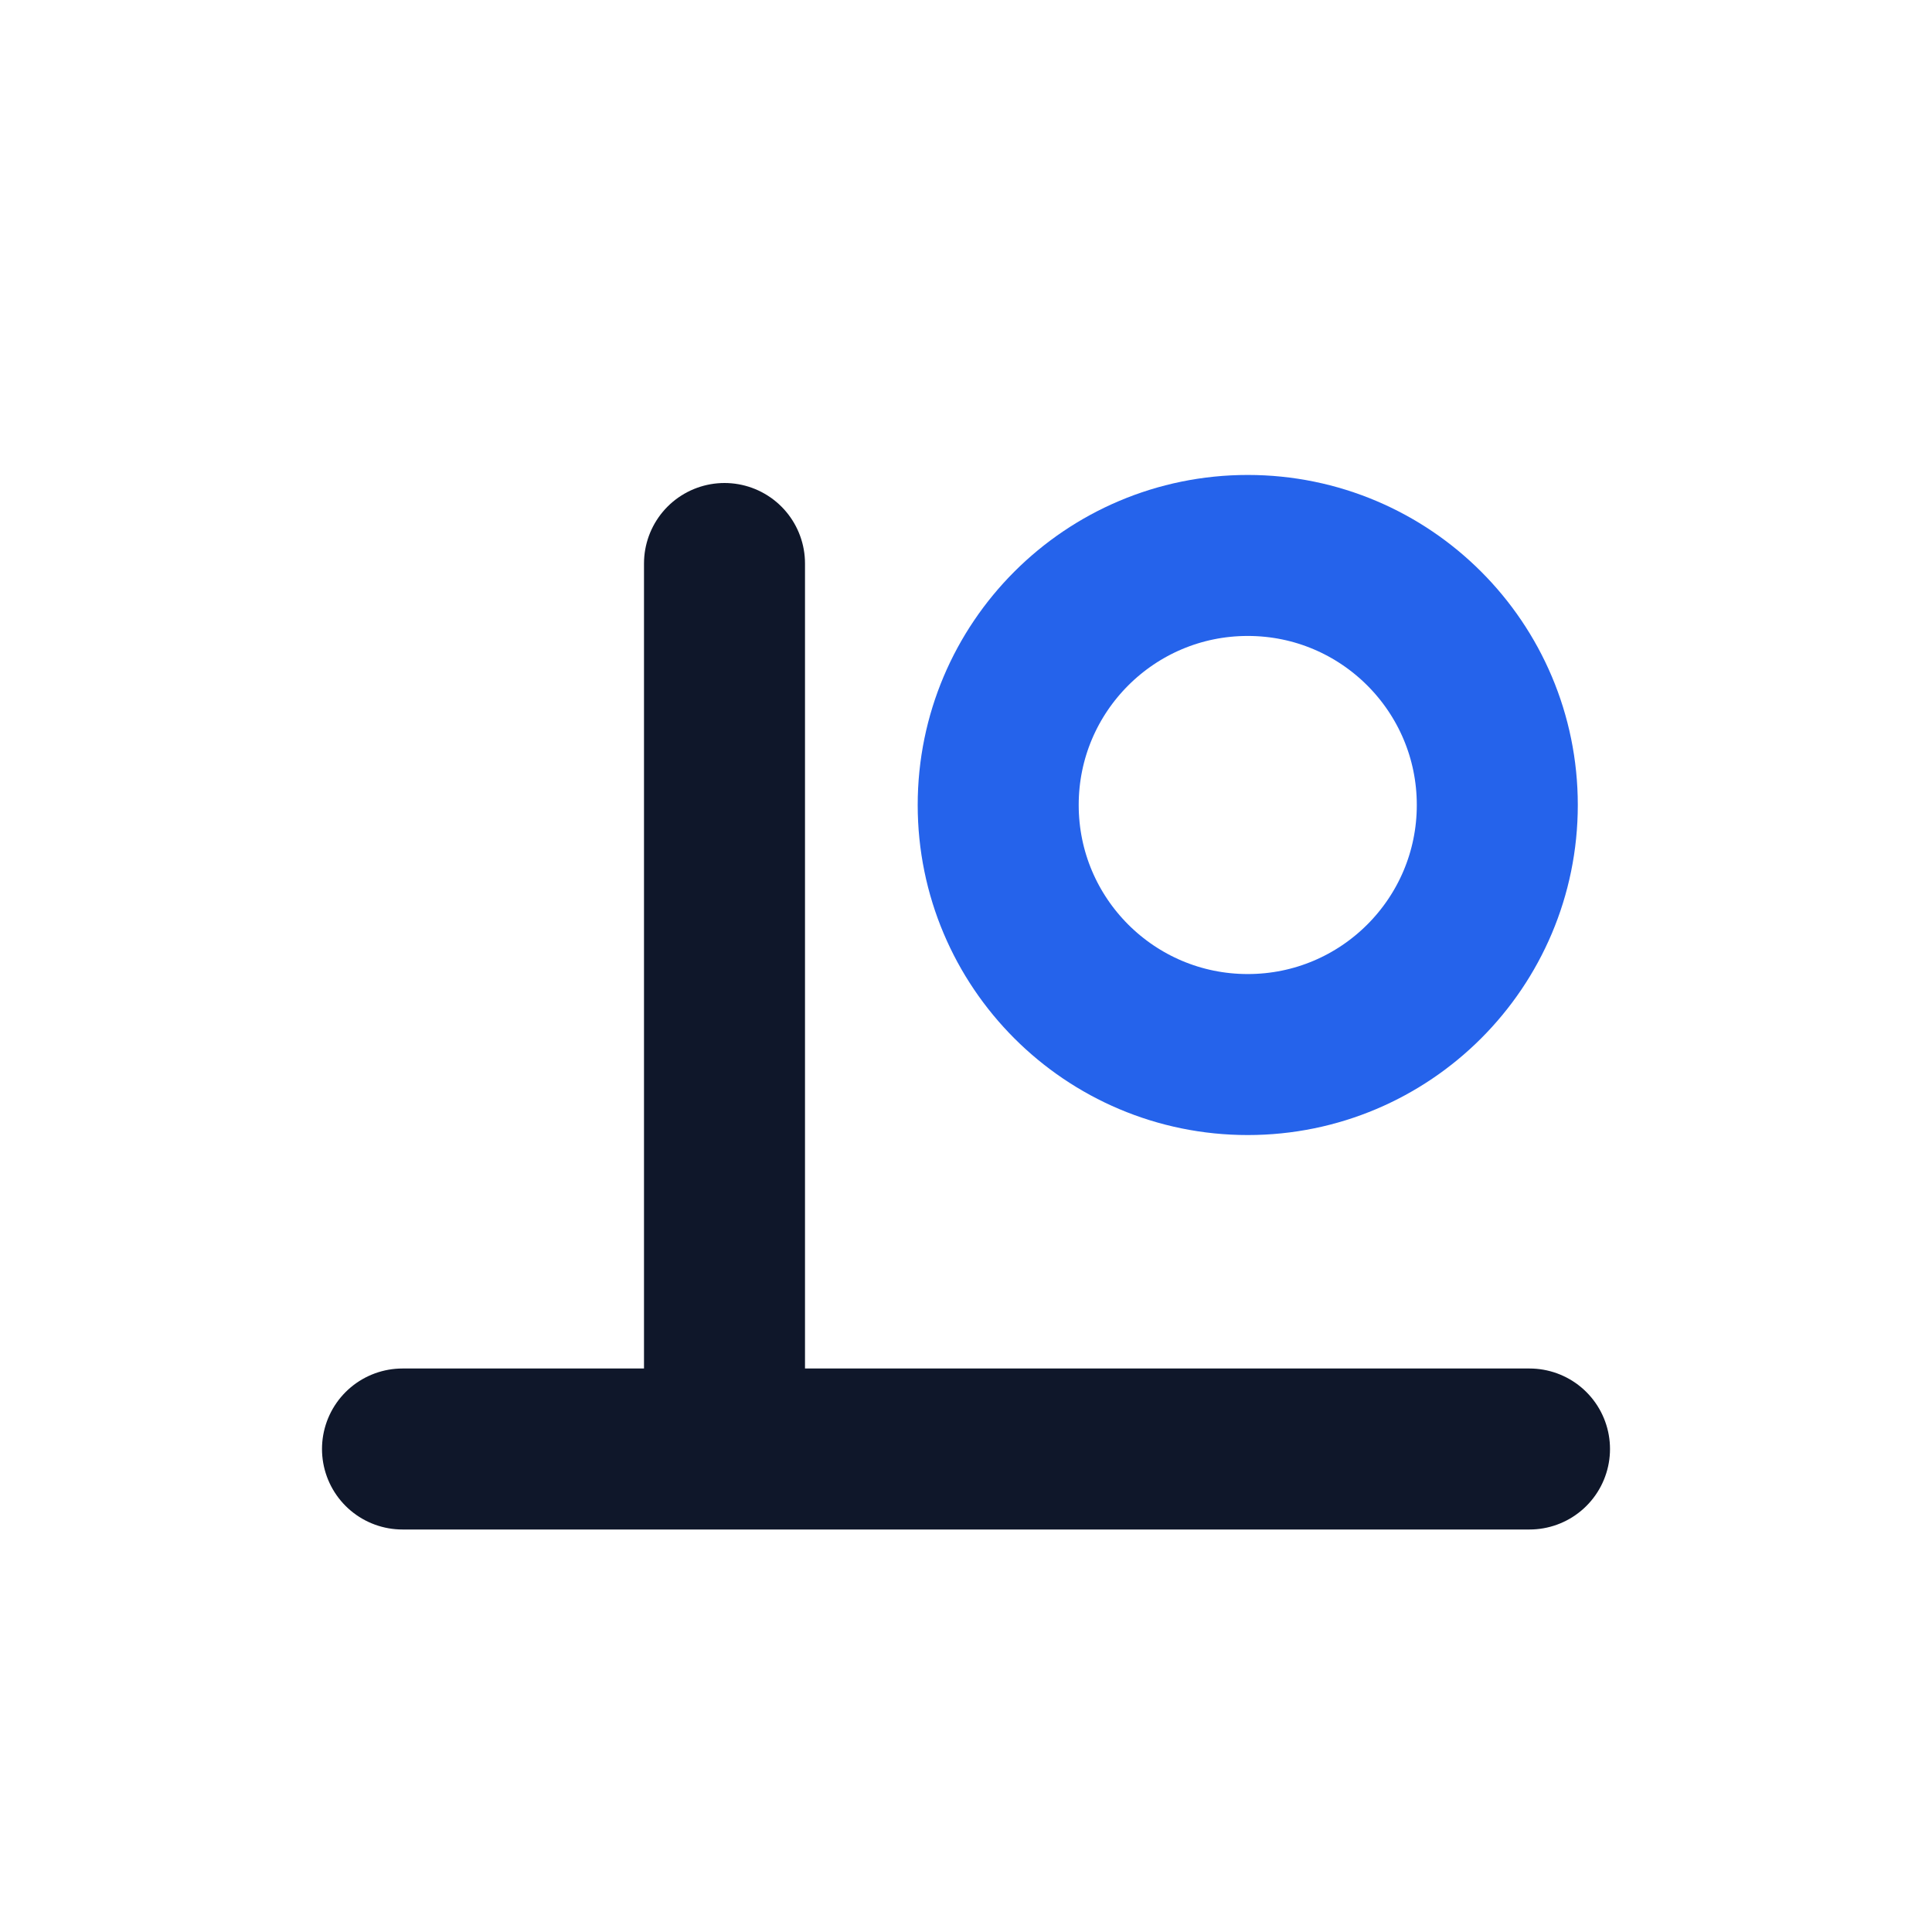
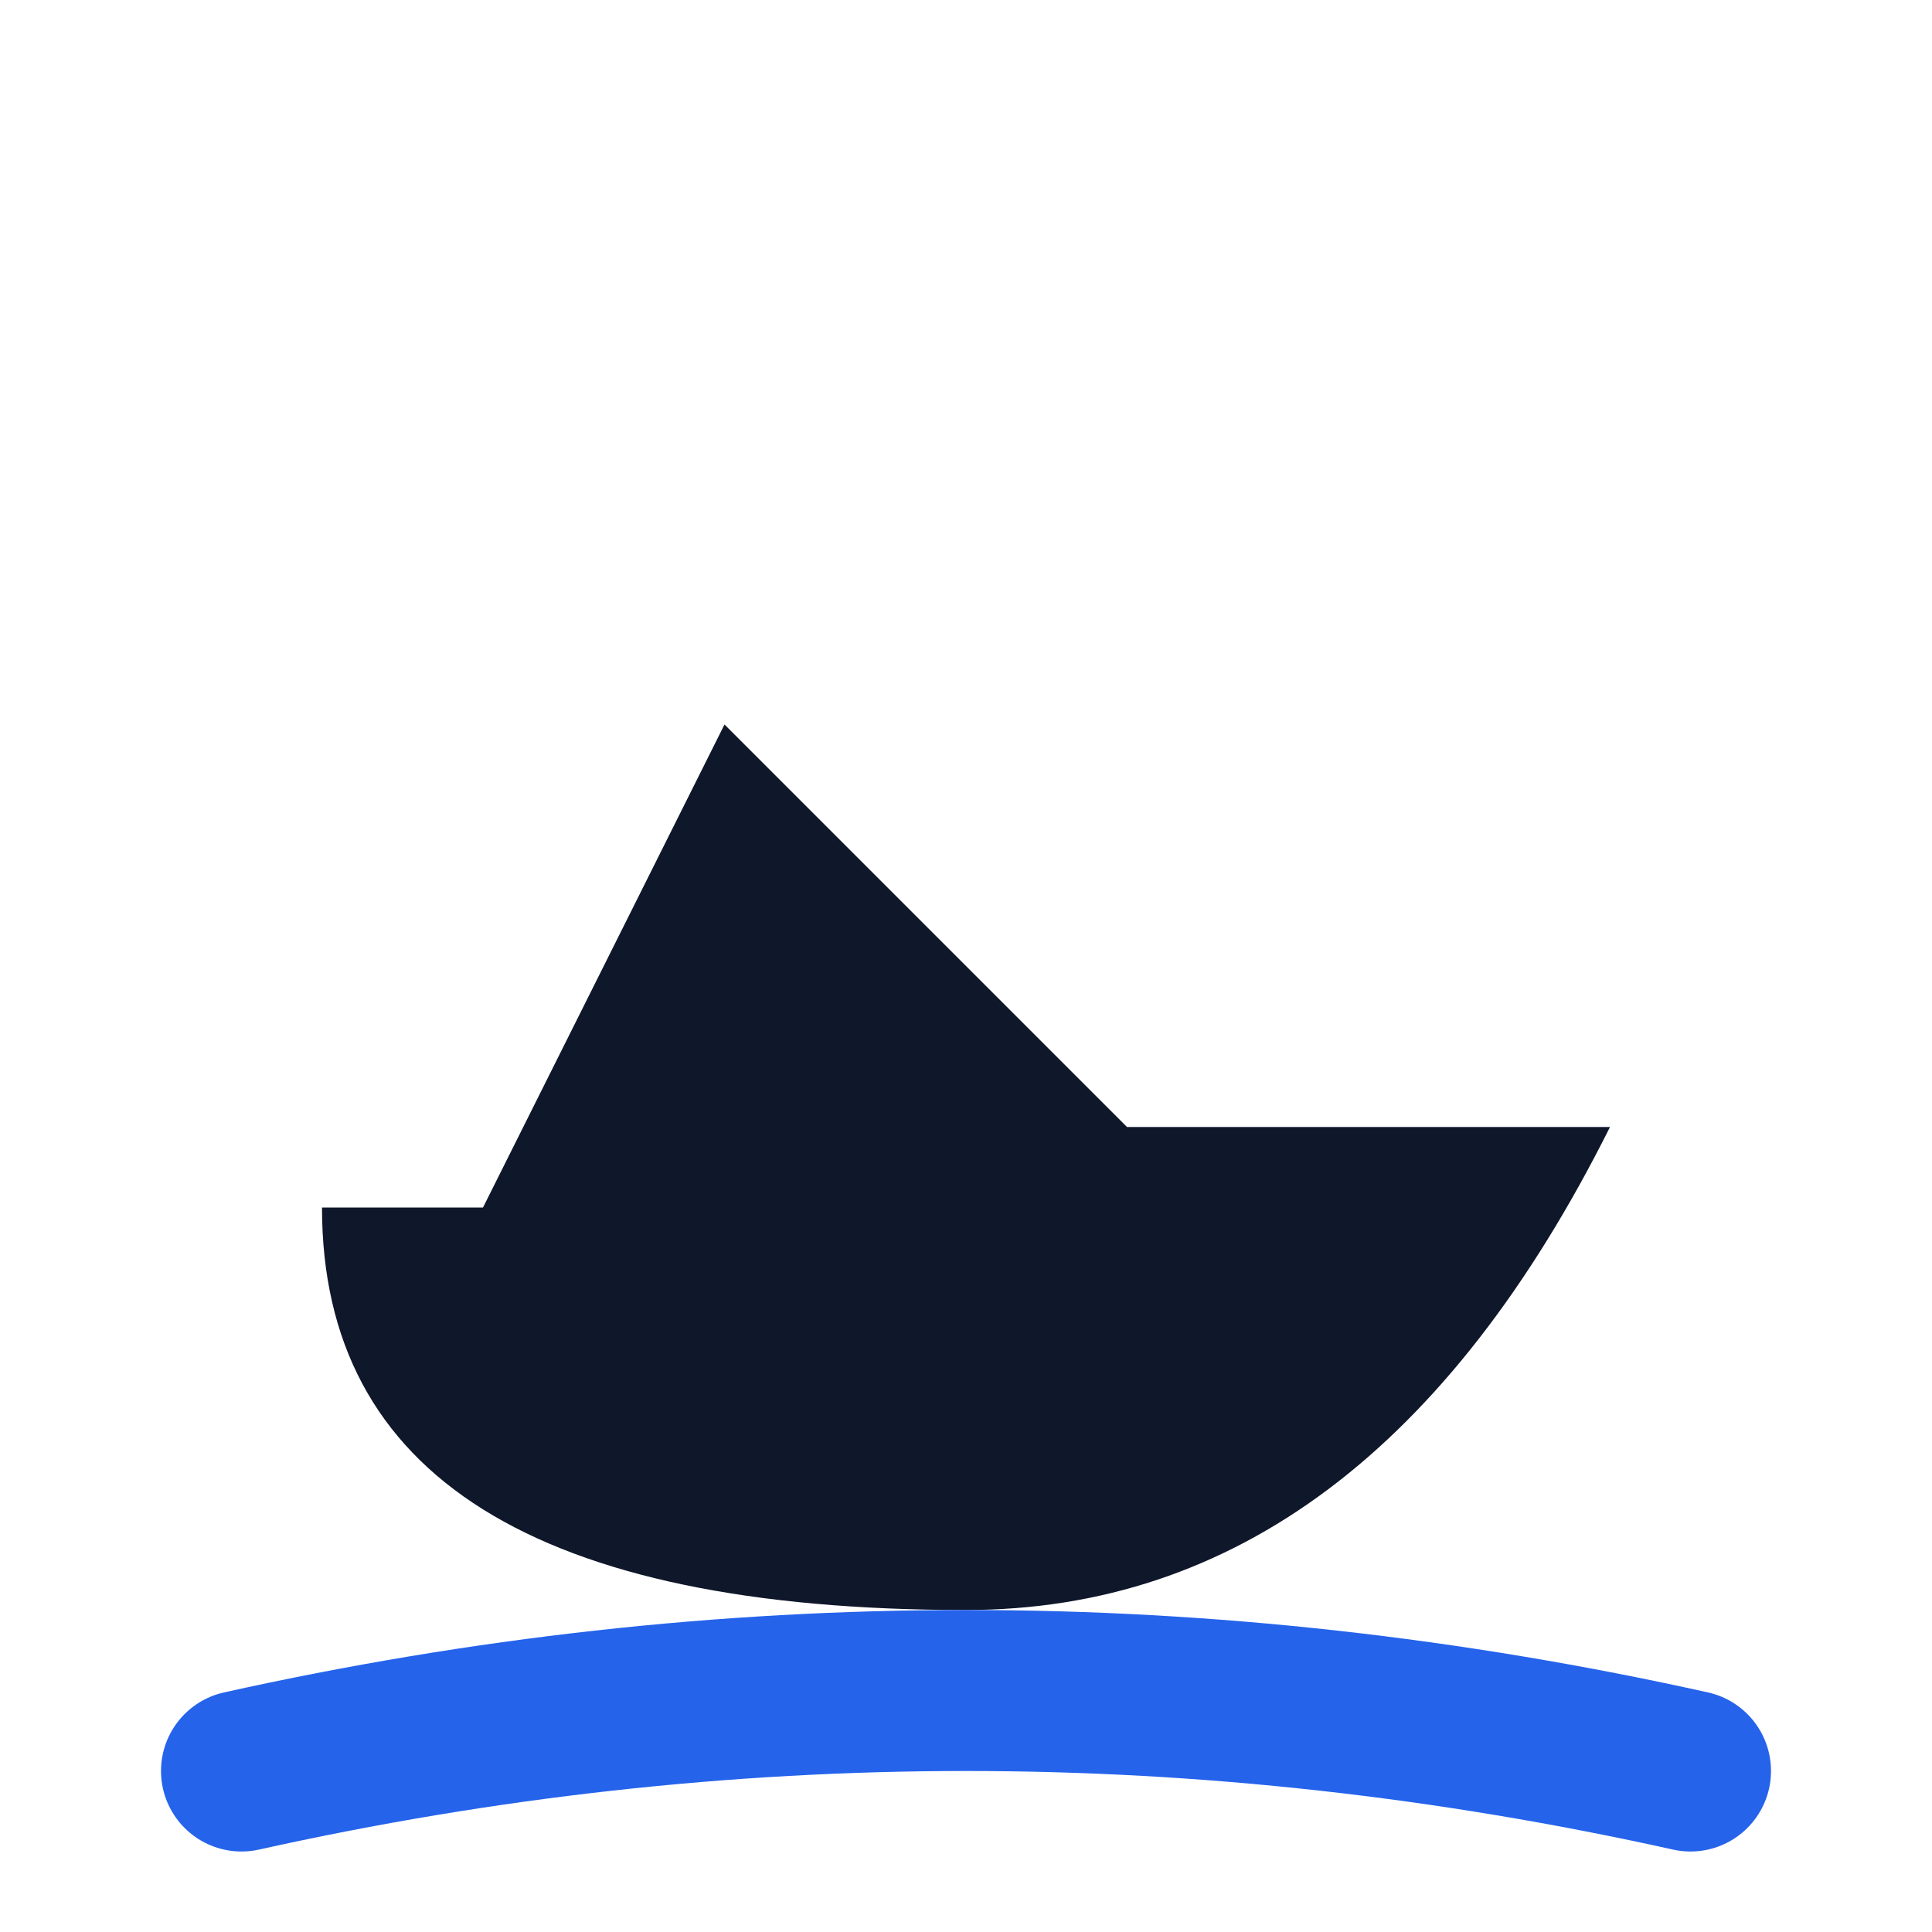
<svg xmlns="http://www.w3.org/2000/svg" viewBox="0 0 48 48" role="img" aria-label="Harbor for DeepSeek">
-   <path d="M10 36H38M18 36V14" fill="none" stroke="#0f172a" stroke-width="4" stroke-linecap="round" />
-   <circle cx="31" cy="20" r="6.2" fill="none" stroke="#2563eb" stroke-width="4" />
+   <path d="M18 18L28 28H40Q34 40 24 40Q8 40 8 30H12Z" fill="#0f172a" />
+   <path d="M6 44Q24 40 42 44" fill="none" stroke="#2563eb" stroke-width="4" stroke-linecap="round" />
</svg>
